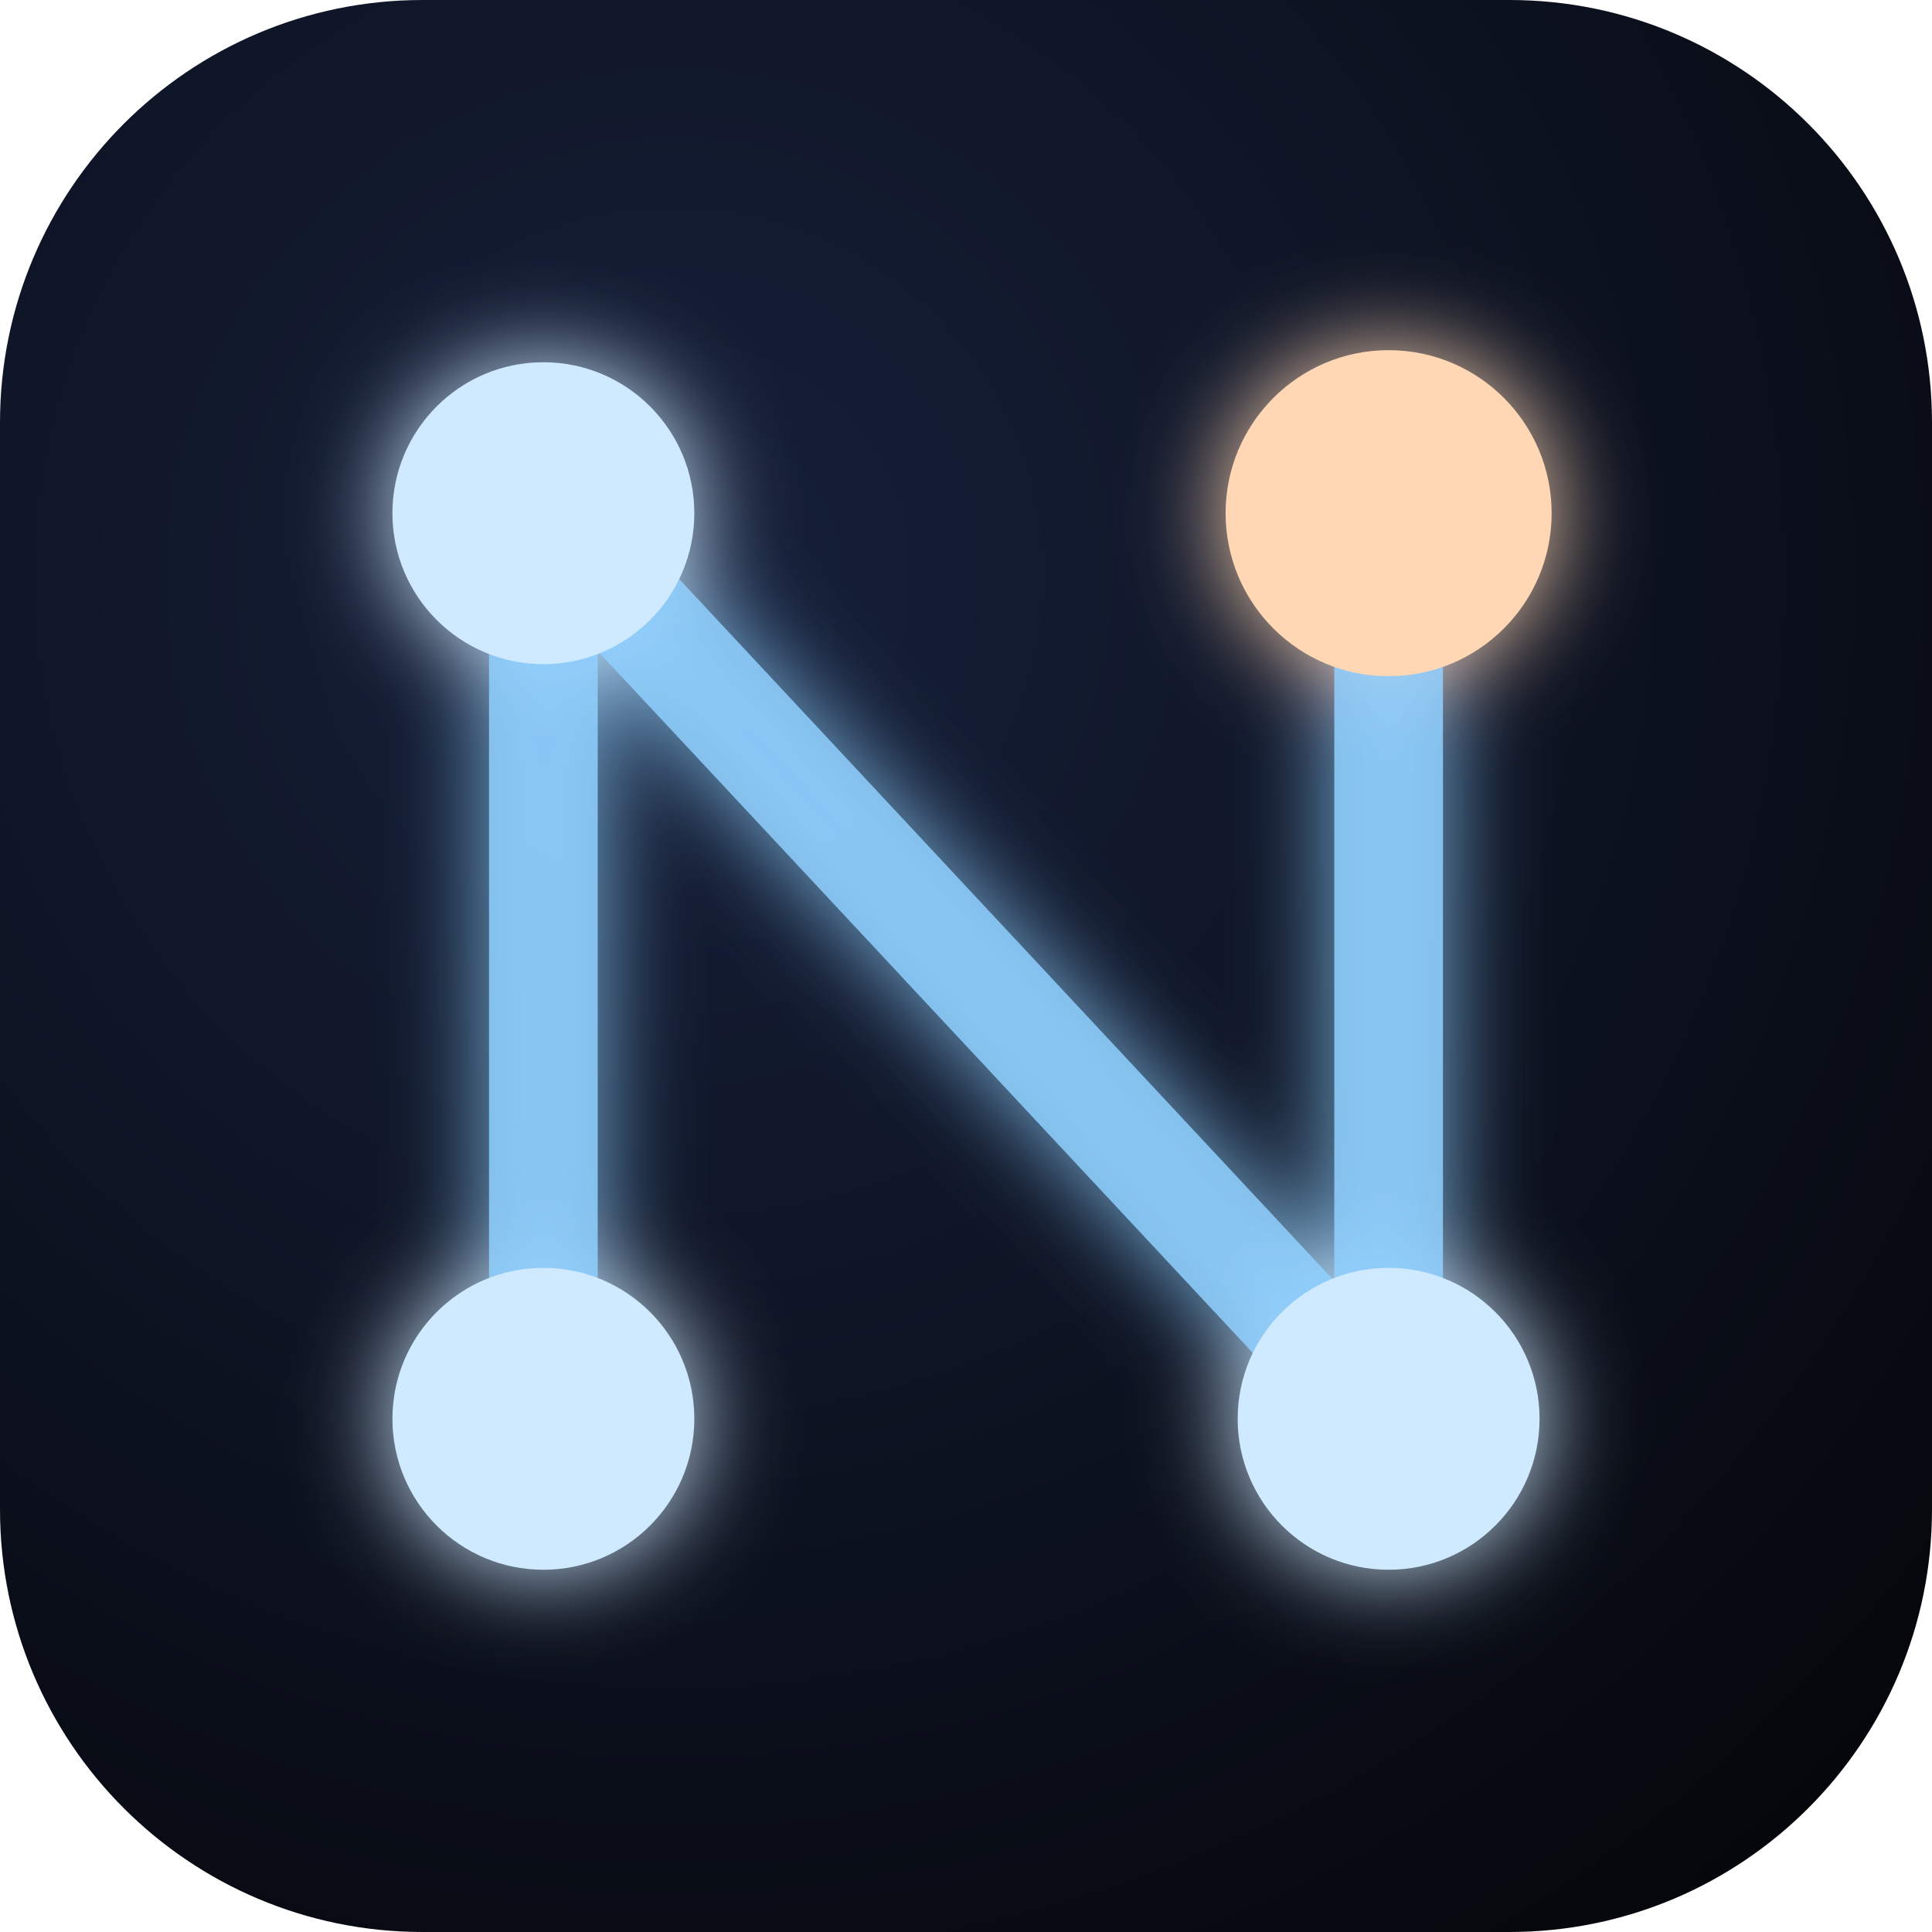
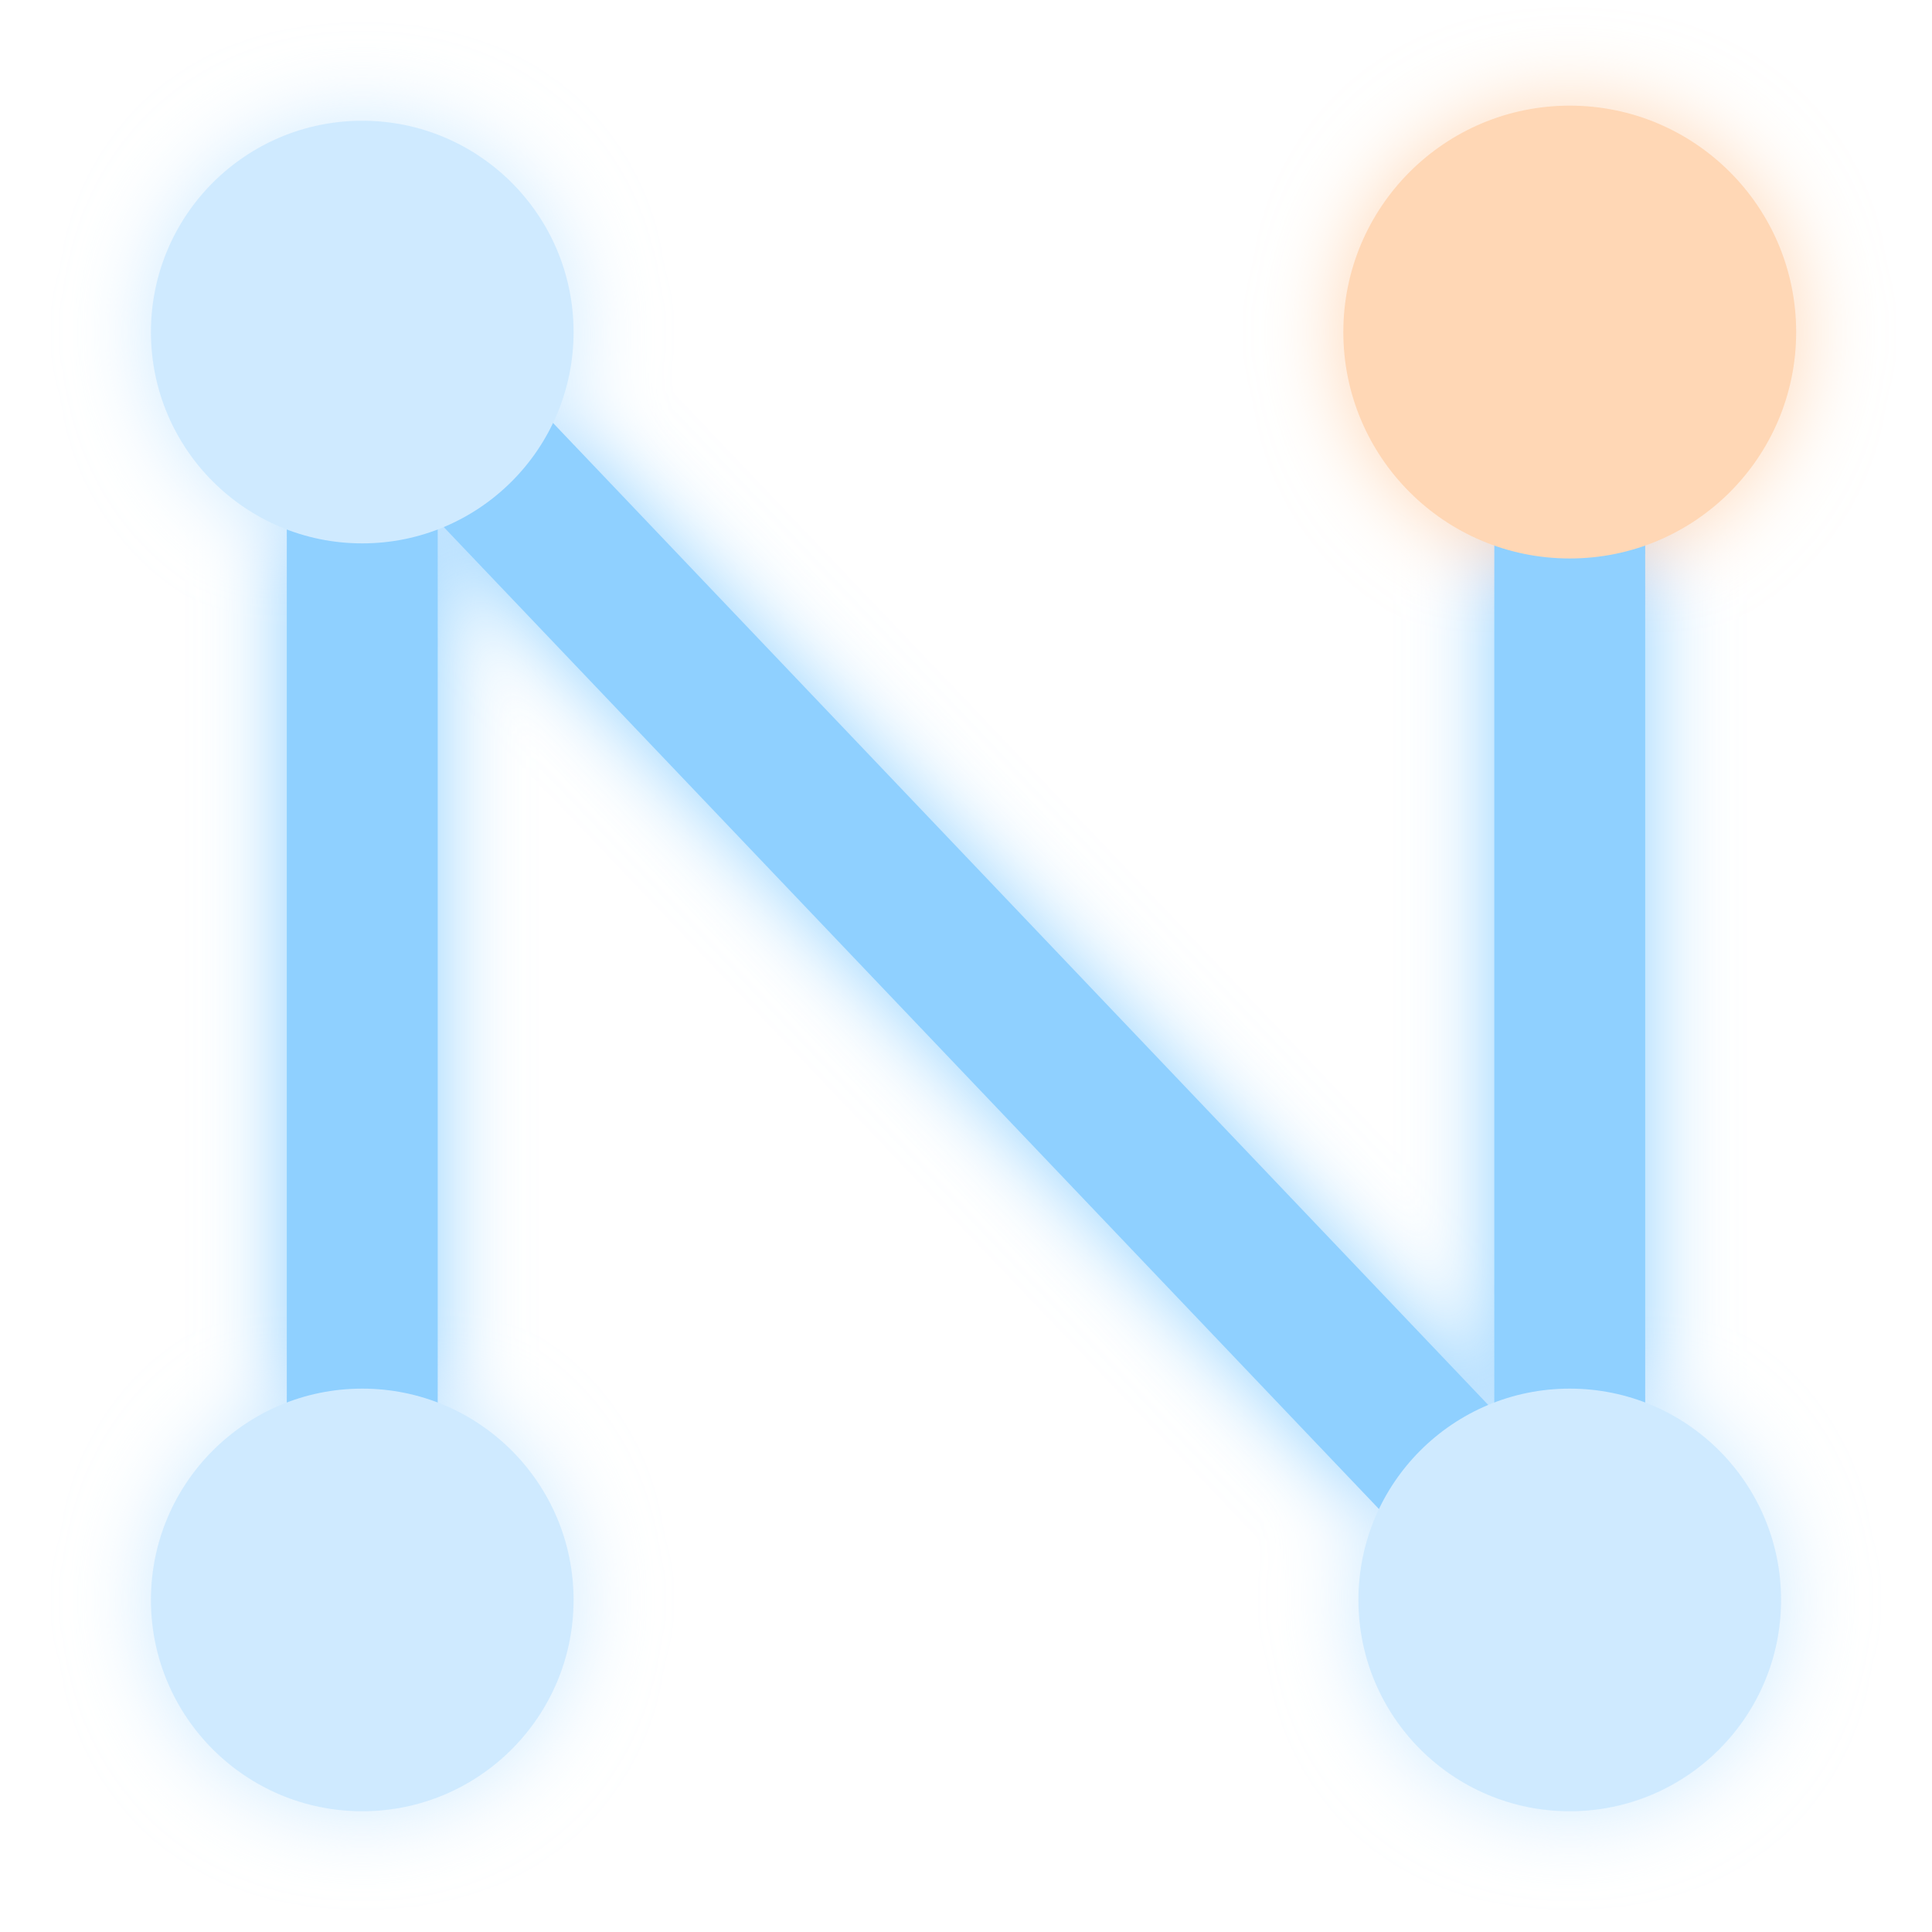
<svg xmlns="http://www.w3.org/2000/svg" viewBox="0 0 64 64">
+   <style>
+     .link { stroke: #8fd0ff; }
+     .node { fill: #cfeaff; }
+     .warm { fill: #ffd7b5; }
+     .glow { filter: url(#glow); }
+     @media (prefers-color-scheme: light) {
+       .link { stroke: #2f7fd1; }
+       .node { fill: #1f5fa8; }
+       .warm { fill: #e0832f; }
+       .glow { filter: none; }
+     }
+   </style>
  <defs>
-     <radialGradient id="bg" cx="0.35" cy="0.3" r="0.9">
-       <stop offset="0" stop-color="#16203a" />
-       <stop offset="1" stop-color="#05060a" />
-     </radialGradient>
    <filter id="glow" x="-50%" y="-50%" width="200%" height="200%">
-       <feGaussianBlur stdDeviation="1.6" result="b" />
+       <feGaussianBlur stdDeviation="1.4" result="b" />
      <feMerge>
        <feMergeNode in="b" />
        <feMergeNode in="SourceGraphic" />
      </feMerge>
    </filter>
  </defs>
-   <rect width="64" height="64" rx="14" fill="url(#bg)" />
-   <g filter="url(#glow)">
-     <path d="M18 47 L18 17 L46 47 L46 17" fill="none" stroke="#8fd0ff" stroke-width="3.6" stroke-linecap="round" stroke-linejoin="round" stroke-opacity="0.85" />
-     <circle cx="18" cy="47" r="5" fill="#cfeaff" />
-     <circle cx="18" cy="17" r="5" fill="#cfeaff" />
-     <circle cx="46" cy="47" r="5" fill="#cfeaff" />
-     <circle cx="46" cy="17" r="5.4" fill="#ffd7b5" />
+   <g class="glow">
+     <path class="link" d="M12 53 L12 11 L52 53 L52 11" fill="none" stroke-width="5" stroke-linecap="round" stroke-linejoin="round" />
+     <circle class="node" cx="12" cy="53" r="7" />
+     <circle class="node" cx="12" cy="11" r="7" />
+     <circle class="node" cx="52" cy="53" r="7" />
+     <circle class="warm" cx="52" cy="11" r="7.5" />
  </g>
</svg>
